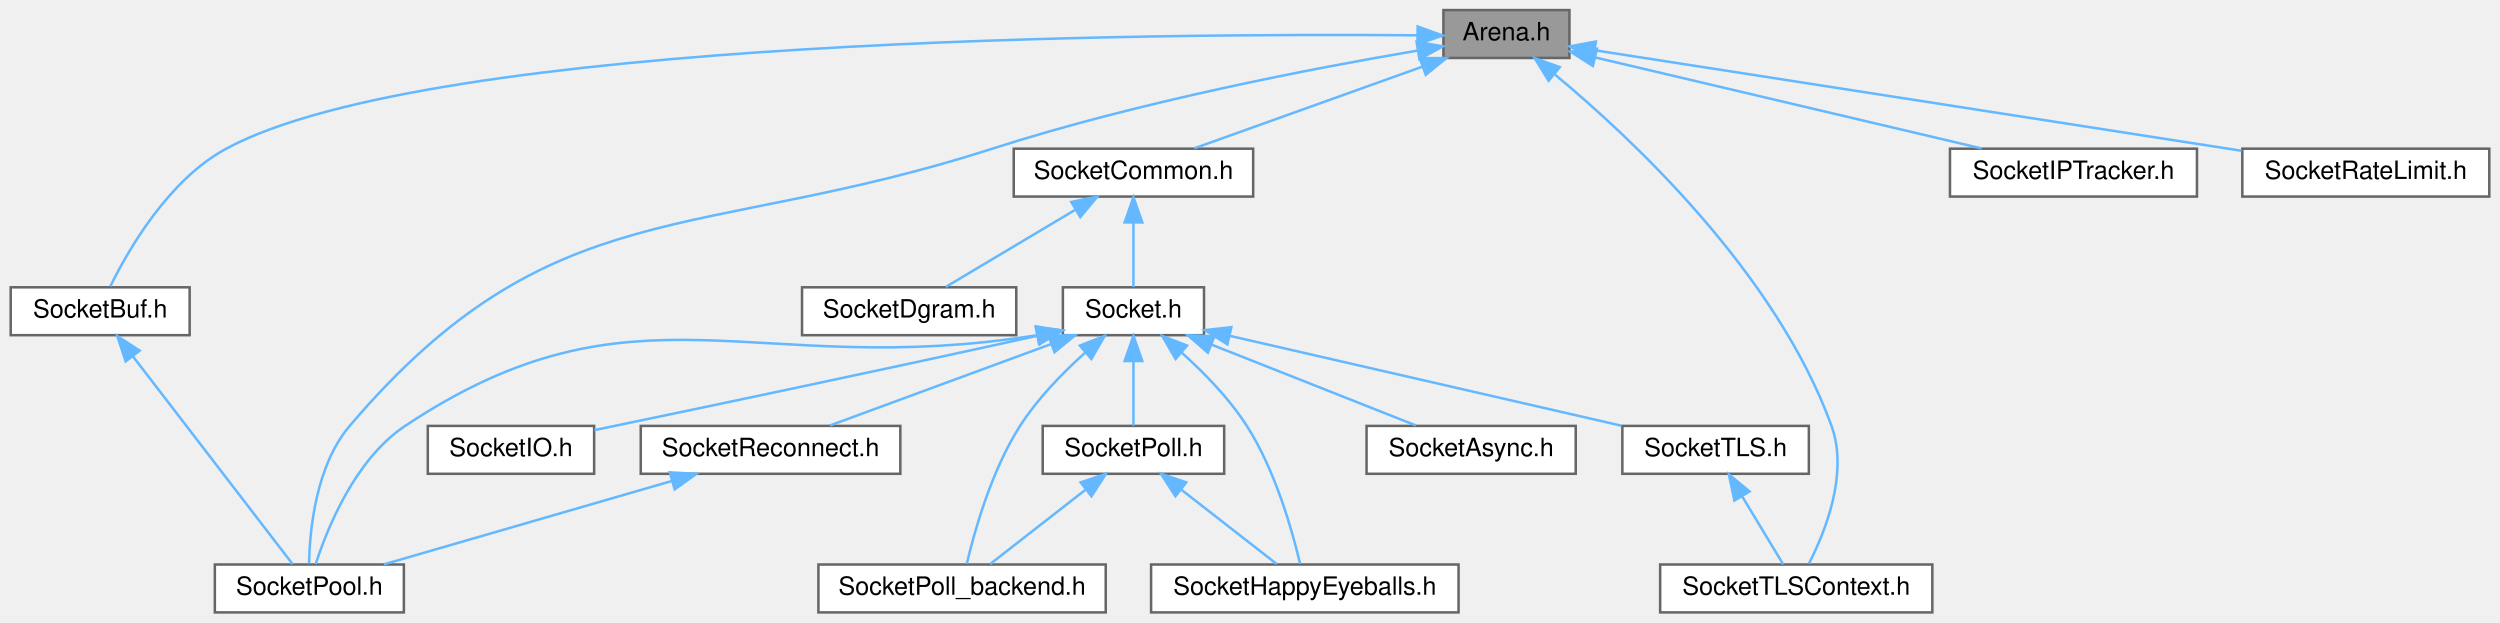
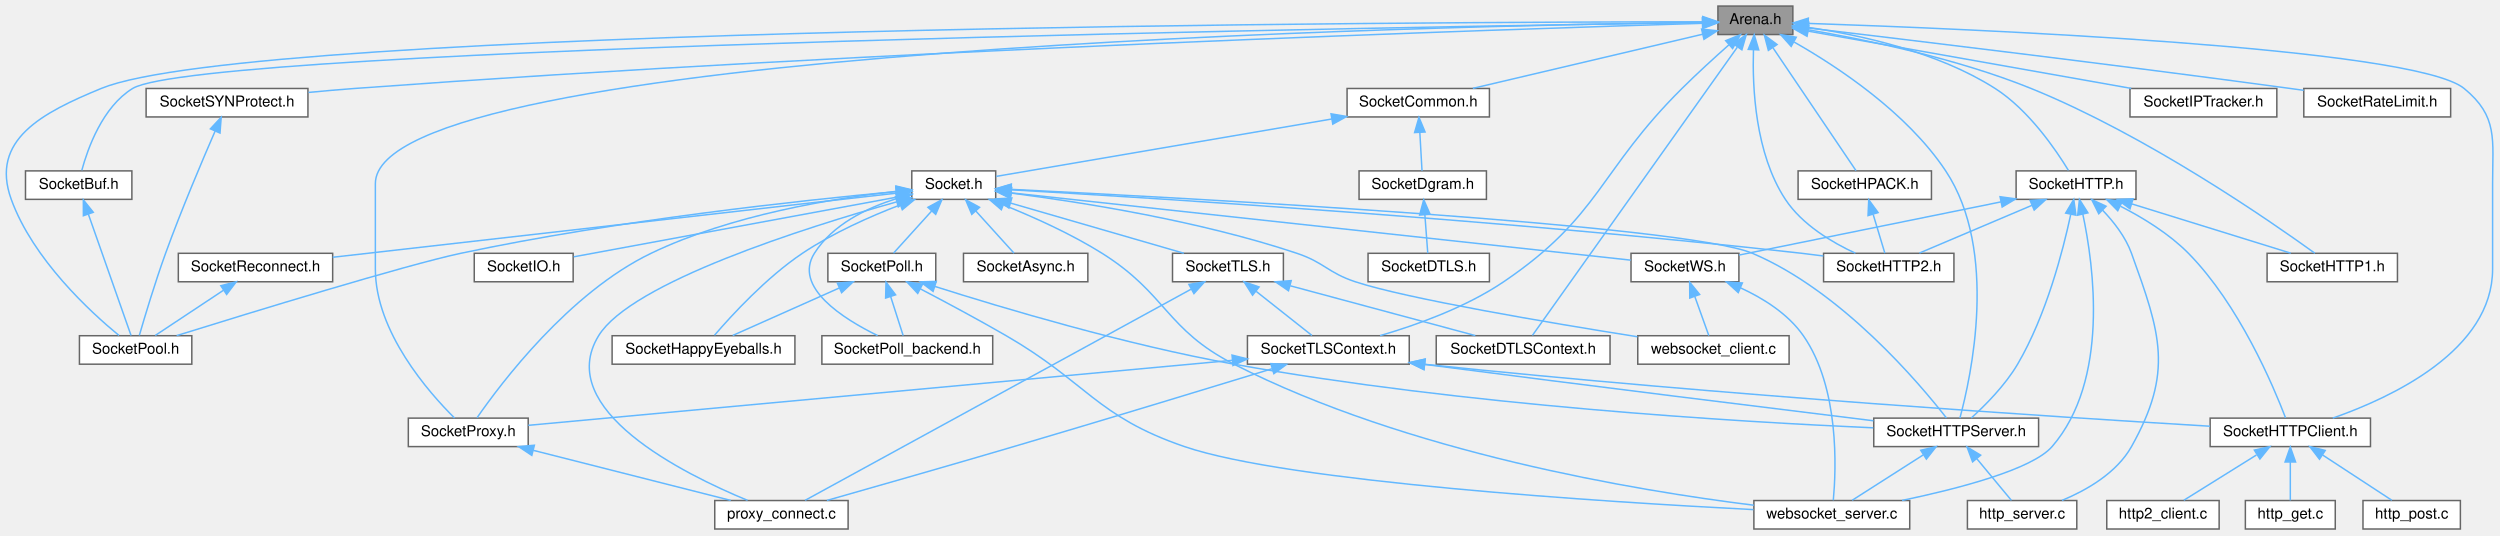
- <svg xmlns="http://www.w3.org/2000/svg" xmlns:xlink="http://www.w3.org/1999/xlink" width="992pt" height="247pt" viewBox="0.00 0.00 991.50 247.00">
-   <g id="graph0" class="graph" transform="scale(1 1) rotate(0) translate(4 243)">
+ <svg xmlns="http://www.w3.org/2000/svg" xmlns:xlink="http://www.w3.org/1999/xlink" width="1668pt" height="357pt" viewBox="0.00 0.00 1668.45 357.00">
+   <g id="graph0" class="graph" transform="scale(1 1) rotate(0) translate(4 353)">
    <g id="Node000001" class="node">
      <g id="a_Node000001">
        <a xlink:title=" ">
-           <polygon fill="#999999" stroke="#666666" points="618.5,-239 568.5,-239 568.5,-220 618.5,-220 618.5,-239" />
-           <text text-anchor="middle" x="593.5" y="-227" font-family="Helvetica,sans-Serif" font-size="10.00">Arena.h</text>
+           <polygon fill="#999999" stroke="#666666" points="1192.51,-349 1142.51,-349 1142.51,-330 1192.51,-330 1192.51,-349" />
+           <text text-anchor="middle" x="1167.51" y="-337" font-family="Helvetica,sans-Serif" font-size="10.00">Arena.h</text>
        </a>
      </g>
    </g>
    <g id="Node000002" class="node">
      <g id="a_Node000002">
        <a xlink:href="SocketBuf_8h.html" target="_top" xlink:title=" ">
-           <polygon fill="white" stroke="#666666" points="71,-129 0,-129 0,-110 71,-110 71,-129" />
-           <text text-anchor="middle" x="35.5" y="-117" font-family="Helvetica,sans-Serif" font-size="10.00">SocketBuf.h</text>
+           <polygon fill="white" stroke="#666666" points="84.01,-239 13.01,-239 13.01,-220 84.01,-220 84.01,-239" />
+           <text text-anchor="middle" x="48.51" y="-227" font-family="Helvetica,sans-Serif" font-size="10.00">SocketBuf.h</text>
        </a>
      </g>
    </g>
    <g id="edge1_Node000001_Node000002" class="edge">
      <g id="a_edge1_Node000001_Node000002">
        <a xlink:title=" ">
-           <path fill="none" stroke="#63b8ff" d="M558.2,-228.99C456.91,-229.83 167.3,-228.22 85.5,-184 62.54,-171.59 46.55,-143.69 39.52,-129.36" />
-           <polygon fill="#63b8ff" stroke="#63b8ff" points="558.27,-232.49 568.23,-228.89 558.2,-225.49 558.27,-232.49" />
+           <path fill="none" stroke="#63b8ff" d="M1132.44,-338.01C951.51,-335.38 130.23,-321.91 84.51,-294 64.39,-281.72 54.5,-253.76 50.6,-239.39" />
+           <polygon fill="#63b8ff" stroke="#63b8ff" points="1132.43,-341.51 1142.48,-338.16 1132.53,-334.51 1132.43,-341.51" />
        </a>
      </g>
    </g>
    <g id="Node000003" class="node">
      <g id="a_Node000003">
        <a xlink:href="SocketPool_8h.html" target="_top" xlink:title=" ">
-           <polygon fill="white" stroke="#666666" points="156,-19 81,-19 81,0 156,0 156,-19" />
-           <text text-anchor="middle" x="118.5" y="-7" font-family="Helvetica,sans-Serif" font-size="10.00">SocketPool.h</text>
-         </a>
-       </g>
-     </g>
-     <g id="edge19_Node000001_Node000003" class="edge">
-       <g id="a_edge19_Node000001_Node000003">
-         <a xlink:title=" ">
-           <path fill="none" stroke="#63b8ff" d="M558.22,-222.93C517.12,-215.96 447.44,-202.62 389.5,-184 271.99,-146.23 214.5,-167.99 134.5,-74 121.09,-58.24 118.66,-32.8 118.38,-19.4" />
-           <polygon fill="#63b8ff" stroke="#63b8ff" points="557.84,-226.42 568.28,-224.61 558.99,-219.51 557.84,-226.42" />
+           <polygon fill="white" stroke="#666666" points="124.01,-129 49.01,-129 49.01,-110 124.01,-110 124.01,-129" />
+           <text text-anchor="middle" x="86.51" y="-117" font-family="Helvetica,sans-Serif" font-size="10.00">SocketPool.h</text>
+         </a>
+       </g>
+     </g>
+     <g id="edge58_Node000001_Node000003" class="edge">
+       <g id="a_edge58_Node000001_Node000003">
+         <a xlink:title=" ">
+           <path fill="none" stroke="#63b8ff" d="M1132.35,-338.51C955.12,-338.39 164.2,-335.52 63.51,-294 24.36,-277.86 -10.92,-259.81 3.51,-220 17.99,-180.03 56.33,-144.84 75.4,-129.16" />
+           <polygon fill="#63b8ff" stroke="#63b8ff" points="1132.43,-342.01 1142.43,-338.52 1132.43,-335.01 1132.43,-342.01" />
        </a>
      </g>
    </g>
    <g id="Node000004" class="node">
      <g id="a_Node000004">
        <a xlink:href="SocketCommon_8h.html" target="_top" xlink:title=" ">
-           <polygon fill="white" stroke="#666666" points="493,-184 398,-184 398,-165 493,-165 493,-184" />
-           <text text-anchor="middle" x="445.5" y="-172" font-family="Helvetica,sans-Serif" font-size="10.00">SocketCommon.h</text>
+           <polygon fill="white" stroke="#666666" points="990.01,-294 895.01,-294 895.01,-275 990.01,-275 990.01,-294" />
+           <text text-anchor="middle" x="942.51" y="-282" font-family="Helvetica,sans-Serif" font-size="10.00">SocketCommon.h</text>
        </a>
      </g>
    </g>
    <g id="edge3_Node000001_Node000004" class="edge">
      <g id="a_edge3_Node000001_Node000004">
        <a xlink:title=" ">
-           <path fill="none" stroke="#63b8ff" d="M560.13,-216.55C532.65,-206.71 494.33,-192.98 469.71,-184.17" />
-           <polygon fill="#63b8ff" stroke="#63b8ff" points="559.13,-219.91 569.72,-219.98 561.49,-213.32 559.13,-219.91" />
-         </a>
-       </g>
-     </g>
-     <g id="Node000013" class="node">
-       <g id="a_Node000013">
-         <a xlink:href="SocketTLSContext_8h.html" target="_top" xlink:title=" ">
-           <polygon fill="white" stroke="#666666" points="762.5,-19 654.5,-19 654.5,0 762.5,0 762.5,-19" />
-           <text text-anchor="middle" x="708.5" y="-7" font-family="Helvetica,sans-Serif" font-size="10.00">SocketTLSContext.h</text>
-         </a>
-       </g>
-     </g>
-     <g id="edge21_Node000001_Node000013" class="edge">
-       <g id="a_edge21_Node000001_Node000013">
-         <a xlink:title=" ">
-           <path fill="none" stroke="#63b8ff" d="M612.8,-213.37C643.06,-188.26 700.49,-134.7 722.5,-74 729.35,-55.11 719.91,-31.79 713.51,-19.33" />
-           <polygon fill="#63b8ff" stroke="#63b8ff" points="610.25,-210.93 604.69,-219.95 614.66,-216.36 610.25,-210.93" />
+           <path fill="none" stroke="#63b8ff" d="M1132.4,-330.23C1090.63,-320.39 1021.25,-304.05 978.92,-294.08" />
+           <polygon fill="#63b8ff" stroke="#63b8ff" points="1131.6,-333.64 1142.13,-332.52 1133.2,-326.82 1131.6,-333.64" />
+         </a>
+       </g>
+     </g>
+     <g id="Node000007" class="node">
+       <g id="a_Node000007">
+         <a xlink:href="SocketHTTP2_8h.html" target="_top" xlink:title=" ">
+           <polygon fill="white" stroke="#666666" points="1300.01,-184 1213.01,-184 1213.01,-165 1300.01,-165 1300.01,-184" />
+           <text text-anchor="middle" x="1256.51" y="-172" font-family="Helvetica,sans-Serif" font-size="10.00">SocketHTTP2.h</text>
+         </a>
+       </g>
+     </g>
+     <g id="edge54_Node000001_Node000007" class="edge">
+       <g id="a_edge54_Node000001_Node000007">
+         <a xlink:title=" ">
+           <path fill="none" stroke="#63b8ff" d="M1166.22,-319.68C1165.44,-294.79 1167.39,-250.53 1187.51,-220 1198.64,-203.1 1218.66,-191.25 1234.27,-184.06" />
+           <polygon fill="#63b8ff" stroke="#63b8ff" points="1162.73,-320.1 1166.73,-329.91 1169.73,-319.75 1162.73,-320.1" />
+         </a>
+       </g>
+     </g>
+     <g id="Node000008" class="node">
+       <g id="a_Node000008">
+         <a xlink:href="SocketHTTPServer_8h.html" target="_top" xlink:title=" ">
+           <polygon fill="white" stroke="#666666" points="1356.51,-74 1246.51,-74 1246.51,-55 1356.51,-55 1356.51,-74" />
+           <text text-anchor="middle" x="1301.51" y="-62" font-family="Helvetica,sans-Serif" font-size="10.00">SocketHTTPServer.h</text>
+         </a>
+       </g>
+     </g>
+     <g id="edge56_Node000001_Node000008" class="edge">
+       <g id="a_edge56_Node000001_Node000008">
+         <a xlink:title=" ">
+           <path fill="none" stroke="#63b8ff" d="M1193.44,-324.94C1222.41,-308.48 1268.61,-277.99 1294.51,-239 1330.03,-185.51 1311.29,-100.92 1303.99,-74.01" />
+           <polygon fill="#63b8ff" stroke="#63b8ff" points="1191.39,-322.08 1184.34,-329.98 1194.78,-328.21 1191.39,-322.08" />
        </a>
      </g>
    </g>
    <g id="Node000015" class="node">
      <g id="a_Node000015">
+         <a xlink:href="SocketProxy_8h.html" target="_top" xlink:title=" ">
+           <polygon fill="white" stroke="#666666" points="348.51,-74 268.51,-74 268.51,-55 348.51,-55 348.51,-74" />
+           <text text-anchor="middle" x="308.51" y="-62" font-family="Helvetica,sans-Serif" font-size="10.00">SocketProxy.h</text>
+         </a>
+       </g>
+     </g>
+     <g id="edge59_Node000001_Node000015" class="edge">
+       <g id="a_edge59_Node000001_Node000015">
+         <a xlink:title=" ">
+           <path fill="none" stroke="#63b8ff" d="M1132.32,-338.14C963.69,-335.98 246.51,-321.42 246.51,-230.5 246.51,-230.5 246.51,-230.5 246.51,-173.5 246.51,-131.56 282.11,-91.16 299.36,-74.06" />
+           <polygon fill="#63b8ff" stroke="#63b8ff" points="1132.35,-341.64 1142.4,-338.27 1132.44,-334.64 1132.35,-341.64" />
+         </a>
+       </g>
+     </g>
+     <g id="Node000019" class="node">
+       <g id="a_Node000019">
+         <a xlink:href="SocketDTLSContext_8h.html" target="_top" xlink:title=" ">
+           <polygon fill="white" stroke="#666666" points="1070.51,-129 954.51,-129 954.51,-110 1070.51,-110 1070.51,-129" />
+           <text text-anchor="middle" x="1012.51" y="-117" font-family="Helvetica,sans-Serif" font-size="10.00">SocketDTLSContext.h</text>
+         </a>
+       </g>
+     </g>
+     <g id="edge42_Node000001_Node000019" class="edge">
+       <g id="a_edge42_Node000001_Node000019">
+         <a xlink:title=" ">
+           <path fill="none" stroke="#63b8ff" d="M1155.44,-321.53C1124.29,-277.72 1041.97,-161.94 1018.71,-129.22" />
+           <polygon fill="#63b8ff" stroke="#63b8ff" points="1152.78,-323.83 1161.43,-329.95 1158.49,-319.78 1152.78,-323.83" />
+         </a>
+       </g>
+     </g>
+     <g id="Node000020" class="node">
+       <g id="a_Node000020">
+         <a xlink:href="SocketTLSContext_8h.html" target="_top" xlink:title=" ">
+           <polygon fill="white" stroke="#666666" points="936.51,-129 828.51,-129 828.51,-110 936.51,-110 936.51,-129" />
+           <text text-anchor="middle" x="882.51" y="-117" font-family="Helvetica,sans-Serif" font-size="10.00">SocketTLSContext.h</text>
+         </a>
+       </g>
+     </g>
+     <g id="edge63_Node000001_Node000020" class="edge">
+       <g id="a_edge63_Node000001_Node000020">
+         <a xlink:title=" ">
+           <path fill="none" stroke="#63b8ff" d="M1149.87,-323.16C1140.39,-314.75 1128.6,-304.02 1118.51,-294 1063.14,-239.06 1064.12,-208.69 999.51,-165 974.21,-147.9 941.44,-136.16 917.02,-129.06" />
+           <polygon fill="#63b8ff" stroke="#63b8ff" points="1147.69,-325.91 1157.51,-329.88 1152.31,-320.65 1147.69,-325.91" />
+         </a>
+       </g>
+     </g>
+     <g id="Node000021" class="node">
+       <g id="a_Node000021">
+         <a xlink:href="SocketHTTPClient_8h.html" target="_top" xlink:title=" ">
+           <polygon fill="white" stroke="#666666" points="1578.01,-74 1471.01,-74 1471.01,-55 1578.01,-55 1578.01,-74" />
+           <text text-anchor="middle" x="1524.51" y="-62" font-family="Helvetica,sans-Serif" font-size="10.00">SocketHTTPClient.h</text>
+         </a>
+       </g>
+     </g>
+     <g id="edge55_Node000001_Node000021" class="edge">
+       <g id="a_edge55_Node000001_Node000021">
+         <a xlink:title=" ">
+           <path fill="none" stroke="#63b8ff" d="M1203.05,-337.42C1307.26,-333.93 1606.86,-321.6 1640.51,-294 1663.29,-275.32 1659.51,-259.96 1659.51,-230.5 1659.51,-230.5 1659.51,-230.5 1659.51,-173.5 1659.51,-119.32 1592.39,-87.85 1552.81,-74" />
+           <polygon fill="#63b8ff" stroke="#63b8ff" points="1202.62,-333.93 1192.74,-337.75 1202.85,-340.93 1202.62,-333.93" />
+         </a>
+       </g>
+     </g>
+     <g id="Node000029" class="node">
+       <g id="a_Node000029">
+         <a xlink:href="SocketHPACK_8h.html" target="_top" xlink:title=" ">
+           <polygon fill="white" stroke="#666666" points="1285.01,-239 1196.01,-239 1196.01,-220 1285.01,-220 1285.01,-239" />
+           <text text-anchor="middle" x="1240.51" y="-227" font-family="Helvetica,sans-Serif" font-size="10.00">SocketHPACK.h</text>
+         </a>
+       </g>
+     </g>
+     <g id="edge43_Node000001_Node000029" class="edge">
+       <g id="a_edge43_Node000001_Node000029">
+         <a xlink:title=" ">
+           <path fill="none" stroke="#63b8ff" d="M1179.29,-321.07C1195.12,-297.64 1222.67,-256.89 1234.66,-239.16" />
+           <polygon fill="#63b8ff" stroke="#63b8ff" points="1176.18,-319.42 1173.48,-329.66 1181.98,-323.34 1176.18,-319.42" />
+         </a>
+       </g>
+     </g>
+     <g id="Node000030" class="node">
+       <g id="a_Node000030">
+         <a xlink:href="SocketHTTP_8h.html" target="_top" xlink:title=" ">
+           <polygon fill="white" stroke="#666666" points="1421.51,-239 1341.51,-239 1341.51,-220 1421.51,-220 1421.51,-239" />
+           <text text-anchor="middle" x="1381.51" y="-227" font-family="Helvetica,sans-Serif" font-size="10.00">SocketHTTP.h</text>
+         </a>
+       </g>
+     </g>
+     <g id="edge45_Node000001_Node000030" class="edge">
+       <g id="a_edge45_Node000001_Node000030">
+         <a xlink:title=" ">
+           <path fill="none" stroke="#63b8ff" d="M1202.64,-334.77C1236.78,-329.82 1288.98,-318.62 1327.51,-294 1349.94,-279.66 1368.03,-253.13 1376.42,-239.34" />
+           <polygon fill="#63b8ff" stroke="#63b8ff" points="1202.1,-331.31 1192.66,-336.11 1203.03,-338.25 1202.1,-331.31" />
+         </a>
+       </g>
+     </g>
+     <g id="Node000031" class="node">
+       <g id="a_Node000031">
+         <a xlink:href="SocketHTTP1_8h.html" target="_top" xlink:title=" ">
+           <polygon fill="white" stroke="#666666" points="1596.01,-184 1509.01,-184 1509.01,-165 1596.01,-165 1596.01,-184" />
+           <text text-anchor="middle" x="1552.51" y="-172" font-family="Helvetica,sans-Serif" font-size="10.00">SocketHTTP1.h</text>
+         </a>
+       </g>
+     </g>
+     <g id="edge53_Node000001_Node000031" class="edge">
+       <g id="a_edge53_Node000001_Node000031">
+         <a xlink:title=" ">
+           <path fill="none" stroke="#63b8ff" d="M1202.63,-333.19C1240.38,-326.75 1301.67,-314.19 1351.51,-294 1428.47,-262.81 1511.06,-205.59 1540.92,-184.02" />
+           <polygon fill="#63b8ff" stroke="#63b8ff" points="1201.93,-329.75 1192.64,-334.84 1203.07,-336.66 1201.93,-329.75" />
+         </a>
+       </g>
+     </g>
+     <g id="Node000032" class="node">
+       <g id="a_Node000032">
        <a xlink:href="SocketIPTracker_8h.html" target="_top" xlink:title=" ">
-           <polygon fill="white" stroke="#666666" points="867.5,-184 769.5,-184 769.5,-165 867.5,-165 867.5,-184" />
-           <text text-anchor="middle" x="818.5" y="-172" font-family="Helvetica,sans-Serif" font-size="10.00">SocketIPTracker.h</text>
-         </a>
-       </g>
-     </g>
-     <g id="edge18_Node000001_Node000015" class="edge">
-       <g id="a_edge18_Node000001_Node000015">
-         <a xlink:title=" ">
-           <path fill="none" stroke="#63b8ff" d="M628.61,-220.23C670.38,-210.39 739.76,-194.05 782.09,-184.08" />
-           <polygon fill="#63b8ff" stroke="#63b8ff" points="627.8,-216.82 618.87,-222.52 629.41,-223.64 627.8,-216.82" />
-         </a>
-       </g>
-     </g>
-     <g id="Node000016" class="node">
-       <g id="a_Node000016">
+           <polygon fill="white" stroke="#666666" points="1515.51,-294 1417.51,-294 1417.51,-275 1515.51,-275 1515.51,-294" />
+           <text text-anchor="middle" x="1466.51" y="-282" font-family="Helvetica,sans-Serif" font-size="10.00">SocketIPTracker.h</text>
+         </a>
+       </g>
+     </g>
+     <g id="edge57_Node000001_Node000032" class="edge">
+       <g id="a_edge57_Node000001_Node000032">
+         <a xlink:title=" ">
+           <path fill="none" stroke="#63b8ff" d="M1202.77,-332.25C1256.27,-322.77 1358.08,-304.72 1418.35,-294.04" />
+           <polygon fill="#63b8ff" stroke="#63b8ff" points="1201.98,-328.84 1192.74,-334.03 1203.2,-335.73 1201.98,-328.84" />
+         </a>
+       </g>
+     </g>
+     <g id="Node000033" class="node">
+       <g id="a_Node000033">
        <a xlink:href="SocketRateLimit_8h.html" target="_top" xlink:title=" ">
-           <polygon fill="white" stroke="#666666" points="983.5,-184 885.5,-184 885.5,-165 983.5,-165 983.5,-184" />
-           <text text-anchor="middle" x="934.5" y="-172" font-family="Helvetica,sans-Serif" font-size="10.00">SocketRateLimit.h</text>
-         </a>
-       </g>
-     </g>
-     <g id="edge20_Node000001_Node000016" class="edge">
-       <g id="a_edge20_Node000001_Node000016">
-         <a xlink:title=" ">
-           <path fill="none" stroke="#63b8ff" d="M628.48,-223.06C689.47,-213.58 815.41,-194.01 885.21,-183.16" />
-           <polygon fill="#63b8ff" stroke="#63b8ff" points="627.92,-219.61 618.57,-224.6 628.99,-226.53 627.92,-219.61" />
+           <polygon fill="white" stroke="#666666" points="1631.51,-294 1533.51,-294 1533.51,-275 1631.51,-275 1631.51,-294" />
+           <text text-anchor="middle" x="1582.51" y="-282" font-family="Helvetica,sans-Serif" font-size="10.00">SocketRateLimit.h</text>
+         </a>
+       </g>
+     </g>
+     <g id="edge60_Node000001_Node000033" class="edge">
+       <g id="a_edge60_Node000001_Node000033">
+         <a xlink:title=" ">
+           <path fill="none" stroke="#63b8ff" d="M1202.61,-334.38C1266.63,-326.8 1406.66,-309.98 1524.51,-294 1527.43,-293.6 1530.44,-293.19 1533.47,-292.76" />
+           <polygon fill="#63b8ff" stroke="#63b8ff" points="1202.16,-330.91 1192.64,-335.56 1202.98,-337.86 1202.16,-330.91" />
+         </a>
+       </g>
+     </g>
+     <g id="Node000034" class="node">
+       <g id="a_Node000034">
+         <a xlink:href="SocketSYNProtect_8h.html" target="_top" xlink:title=" ">
+           <polygon fill="white" stroke="#666666" points="201.51,-294 93.51,-294 93.51,-275 201.51,-275 201.51,-294" />
+           <text text-anchor="middle" x="147.51" y="-282" font-family="Helvetica,sans-Serif" font-size="10.00">SocketSYNProtect.h</text>
+         </a>
+       </g>
+     </g>
+     <g id="edge61_Node000001_Node000034" class="edge">
+       <g id="a_edge61_Node000001_Node000034">
+         <a xlink:title=" ">
+           <path fill="none" stroke="#63b8ff" d="M1132.14,-337.48C1008.33,-333.77 582.9,-319.84 232.51,-294 222.6,-293.27 212.05,-292.34 201.88,-291.36" />
+           <polygon fill="#63b8ff" stroke="#63b8ff" points="1132.09,-340.98 1142.19,-337.78 1132.3,-333.98 1132.09,-340.98" />
        </a>
      </g>
    </g>
    <g id="edge2_Node000002_Node000003" class="edge">
      <g id="a_edge2_Node000002_Node000003">
        <a xlink:title=" ">
-           <path fill="none" stroke="#63b8ff" d="M48.42,-101.69C66.34,-78.37 98.1,-37.05 111.85,-19.16" />
-           <polygon fill="#63b8ff" stroke="#63b8ff" points="45.61,-99.6 42.29,-109.66 51.16,-103.87 45.61,-99.6" />
+           <path fill="none" stroke="#63b8ff" d="M54.97,-210.12C63.26,-186.56 77.3,-146.66 83.46,-129.16" />
+           <polygon fill="#63b8ff" stroke="#63b8ff" points="51.64,-209.07 51.62,-219.66 58.24,-211.39 51.64,-209.07" />
        </a>
      </g>
    </g>
    <g id="Node000005" class="node">
      <g id="a_Node000005">
        <a xlink:href="Socket_8h.html" target="_top" xlink:title=" ">
-           <polygon fill="white" stroke="#666666" points="473.5,-129 417.5,-129 417.5,-110 473.5,-110 473.5,-129" />
-           <text text-anchor="middle" x="445.5" y="-117" font-family="Helvetica,sans-Serif" font-size="10.00">Socket.h</text>
+           <polygon fill="white" stroke="#666666" points="660.51,-239 604.51,-239 604.51,-220 660.51,-220 660.51,-239" />
+           <text text-anchor="middle" x="632.51" y="-227" font-family="Helvetica,sans-Serif" font-size="10.00">Socket.h</text>
        </a>
      </g>
    </g>
    <g id="edge4_Node000004_Node000005" class="edge">
      <g id="a_edge4_Node000004_Node000005">
        <a xlink:title=" ">
-           <path fill="none" stroke="#63b8ff" d="M445.5,-154.66C445.5,-145.93 445.5,-135.99 445.5,-129.09" />
-           <polygon fill="#63b8ff" stroke="#63b8ff" points="442,-154.75 445.5,-164.75 449,-154.75 442,-154.75" />
-         </a>
-       </g>
-     </g>
-     <g id="Node000014" class="node">
-       <g id="a_Node000014">
+           <path fill="none" stroke="#63b8ff" d="M884.83,-273.64C818.25,-262.26 711.43,-243.99 660.84,-235.34" />
+           <polygon fill="#63b8ff" stroke="#63b8ff" points="884.3,-277.1 894.75,-275.33 885.48,-270.2 884.3,-277.1" />
+         </a>
+       </g>
+     </g>
+     <g id="Node000027" class="node">
+       <g id="a_Node000027">
        <a xlink:href="SocketDgram_8h.html" target="_top" xlink:title=" ">
-           <polygon fill="white" stroke="#666666" points="399,-129 314,-129 314,-110 399,-110 399,-129" />
-           <text text-anchor="middle" x="356.5" y="-117" font-family="Helvetica,sans-Serif" font-size="10.00">SocketDgram.h</text>
-         </a>
-       </g>
-     </g>
-     <g id="edge17_Node000004_Node000014" class="edge">
-       <g id="a_edge17_Node000004_Node000014">
-         <a xlink:title=" ">
-           <path fill="none" stroke="#63b8ff" d="M422.32,-159.7C406.11,-150.04 384.95,-137.44 371.06,-129.17" />
-           <polygon fill="#63b8ff" stroke="#63b8ff" points="420.82,-162.88 431.2,-164.98 424.4,-156.86 420.82,-162.88" />
-         </a>
-       </g>
-     </g>
-     <g id="edge12_Node000005_Node000003" class="edge">
-       <g id="a_edge12_Node000005_Node000003">
-         <a xlink:title=" ">
-           <path fill="none" stroke="#63b8ff" d="M407.25,-110.01C294.59,-91.91 248.05,-134.86 156.5,-74 136.6,-60.77 125.56,-33.24 121.01,-19.18" />
-           <polygon fill="#63b8ff" stroke="#63b8ff" points="406.82,-113.49 417.27,-111.76 408.02,-106.6 406.82,-113.49" />
+           <polygon fill="white" stroke="#666666" points="988.01,-239 903.01,-239 903.01,-220 988.01,-220 988.01,-239" />
+           <text text-anchor="middle" x="945.51" y="-227" font-family="Helvetica,sans-Serif" font-size="10.00">SocketDgram.h</text>
+         </a>
+       </g>
+     </g>
+     <g id="edge40_Node000004_Node000027" class="edge">
+       <g id="a_edge40_Node000004_Node000027">
+         <a xlink:title=" ">
+           <path fill="none" stroke="#63b8ff" d="M943.57,-264.66C944.07,-255.93 944.63,-245.99 945.02,-239.09" />
+           <polygon fill="#63b8ff" stroke="#63b8ff" points="940.07,-264.57 943,-274.75 947.06,-264.96 940.07,-264.57" />
+         </a>
+       </g>
+     </g>
+     <g id="edge18_Node000005_Node000003" class="edge">
+       <g id="a_edge18_Node000005_Node000003">
+         <a xlink:title=" ">
+           <path fill="none" stroke="#63b8ff" d="M594.03,-225.19C532.28,-219.45 407.43,-206.1 303.51,-184 266.74,-176.18 163.56,-144.53 113.89,-129.07" />
+           <polygon fill="#63b8ff" stroke="#63b8ff" points="593.82,-228.68 604.1,-226.11 594.46,-221.71 593.82,-228.68" />
        </a>
      </g>
    </g>
    <g id="Node000006" class="node">
      <g id="a_Node000006">
        <a xlink:href="SocketAsync_8h.html" target="_top" xlink:title=" ">
-           <polygon fill="white" stroke="#666666" points="621,-74 538,-74 538,-55 621,-55 621,-74" />
-           <text text-anchor="middle" x="579.5" y="-62" font-family="Helvetica,sans-Serif" font-size="10.00">SocketAsync.h</text>
+           <polygon fill="white" stroke="#666666" points="722.01,-184 639.01,-184 639.01,-165 722.01,-165 722.01,-184" />
+           <text text-anchor="middle" x="680.51" y="-172" font-family="Helvetica,sans-Serif" font-size="10.00">SocketAsync.h</text>
        </a>
      </g>
    </g>
    <g id="edge5_Node000005_Node000006" class="edge">
      <g id="a_edge5_Node000005_Node000006">
        <a xlink:title=" ">
-           <path fill="none" stroke="#63b8ff" d="M476.37,-106.29C501.2,-96.47 535.49,-82.91 557.58,-74.17" />
-           <polygon fill="#63b8ff" stroke="#63b8ff" points="475.04,-103.05 467.03,-109.98 477.62,-109.56 475.04,-103.05" />
-         </a>
-       </g>
-     </g>
-     <g id="Node000007" class="node">
-       <g id="a_Node000007">
-         <a xlink:href="SocketHappyEyeballs_8h.html" target="_top" xlink:title=" ">
-           <polygon fill="white" stroke="#666666" points="574.5,-19 452.5,-19 452.5,0 574.5,0 574.5,-19" />
-           <text text-anchor="middle" x="513.5" y="-7" font-family="Helvetica,sans-Serif" font-size="10.00">SocketHappyEyeballs.h</text>
+           <path fill="none" stroke="#63b8ff" d="M647.24,-212.24C655.65,-202.95 665.86,-191.68 672.73,-184.09" />
+           <polygon fill="#63b8ff" stroke="#63b8ff" points="644.55,-209.99 640.43,-219.75 649.74,-214.69 644.55,-209.99" />
        </a>
      </g>
    </g>
    <g id="edge6_Node000005_Node000007" class="edge">
      <g id="a_edge6_Node000005_Node000007">
        <a xlink:title=" ">
-           <path fill="none" stroke="#63b8ff" d="M464.56,-103.15C473.42,-95.21 483.52,-84.91 490.5,-74 501.88,-56.22 508.63,-32.05 511.63,-19.27" />
-           <polygon fill="#63b8ff" stroke="#63b8ff" points="462.21,-100.56 456.9,-109.72 466.76,-105.87 462.21,-100.56" />
-         </a>
-       </g>
-     </g>
-     <g id="Node000008" class="node">
-       <g id="a_Node000008">
-         <a xlink:href="SocketIO_8h.html" target="_top" xlink:title=" ">
-           <polygon fill="white" stroke="#666666" points="231.5,-74 165.5,-74 165.5,-55 231.5,-55 231.5,-74" />
-           <text text-anchor="middle" x="198.5" y="-62" font-family="Helvetica,sans-Serif" font-size="10.00">SocketIO.h</text>
+           <path fill="none" stroke="#63b8ff" d="M670.7,-226.38C762.06,-221.13 1000.41,-206.28 1198.51,-184 1203.16,-183.48 1208.01,-182.87 1212.84,-182.22" />
+           <polygon fill="#63b8ff" stroke="#63b8ff" points="670.33,-222.9 660.55,-226.96 670.73,-229.89 670.33,-222.9" />
        </a>
      </g>
    </g>
    <g id="edge7_Node000005_Node000008" class="edge">
      <g id="a_edge7_Node000005_Node000008">
        <a xlink:title=" ">
-           <path fill="none" stroke="#63b8ff" d="M407.22,-109.74C339.31,-94.8 271.11,-80.53 231.64,-72.34" />
-           <polygon fill="#63b8ff" stroke="#63b8ff" points="406.71,-113.22 417.23,-111.95 408.22,-106.38 406.71,-113.22" />
+           <path fill="none" stroke="#63b8ff" d="M670.89,-226.68C785.53,-221.05 1120.26,-203.13 1165.51,-184 1225.22,-158.75 1277.28,-96.86 1295.03,-74.09" />
+           <polygon fill="#63b8ff" stroke="#63b8ff" points="670.63,-223.19 660.82,-227.17 670.97,-230.18 670.63,-223.19" />
+         </a>
+       </g>
+     </g>
+     <g id="Node000010" class="node">
+       <g id="a_Node000010">
+         <a xlink:href="websocket__server_8c.html" target="_top" xlink:title=" ">
+           <polygon fill="white" stroke="#666666" points="1270.51,-19 1166.51,-19 1166.51,0 1270.51,0 1270.51,-19" />
+           <text text-anchor="middle" x="1218.51" y="-7" font-family="Helvetica,sans-Serif" font-size="10.00">websocket_server.c</text>
+         </a>
+       </g>
+     </g>
+     <g id="edge39_Node000005_Node000010" class="edge">
+       <g id="a_edge39_Node000005_Node000010">
+         <a xlink:title=" ">
+           <path fill="none" stroke="#63b8ff" d="M665.76,-216.25C685.55,-208.31 710.76,-197.03 731.51,-184 774.78,-156.82 773.99,-133.22 819.51,-110 935.09,-51.03 1087.67,-25.64 1166.45,-15.87" />
+           <polygon fill="#63b8ff" stroke="#63b8ff" points="664.27,-213.07 656.24,-219.98 666.83,-219.59 664.27,-213.07" />
+         </a>
+       </g>
+     </g>
+     <g id="Node000011" class="node">
+       <g id="a_Node000011">
+         <a xlink:href="SocketHappyEyeballs_8h.html" target="_top" xlink:title=" ">
+           <polygon fill="white" stroke="#666666" points="526.51,-129 404.51,-129 404.51,-110 526.51,-110 526.51,-129" />
+           <text text-anchor="middle" x="465.51" y="-117" font-family="Helvetica,sans-Serif" font-size="10.00">SocketHappyEyeballs.h</text>
+         </a>
+       </g>
+     </g>
+     <g id="edge10_Node000005_Node000011" class="edge">
+       <g id="a_edge10_Node000005_Node000011">
+         <a xlink:title=" ">
+           <path fill="none" stroke="#63b8ff" d="M596.9,-216.35C576.81,-208.64 551.75,-197.57 531.51,-184 507.47,-167.89 484.25,-142.59 472.84,-129.31" />
+           <polygon fill="#63b8ff" stroke="#63b8ff" points="595.73,-219.64 606.32,-219.85 598.17,-213.08 595.73,-219.64" />
+         </a>
+       </g>
+     </g>
+     <g id="Node000012" class="node">
+       <g id="a_Node000012">
+         <a xlink:href="SocketIO_8h.html" target="_top" xlink:title=" ">
+           <polygon fill="white" stroke="#666666" points="378.51,-184 312.51,-184 312.51,-165 378.51,-165 378.51,-184" />
+           <text text-anchor="middle" x="345.51" y="-172" font-family="Helvetica,sans-Serif" font-size="10.00">SocketIO.h</text>
+         </a>
+       </g>
+     </g>
+     <g id="edge11_Node000005_Node000012" class="edge">
+       <g id="a_edge11_Node000005_Node000012">
+         <a xlink:title=" ">
+           <path fill="none" stroke="#63b8ff" d="M594.5,-221.48C537.98,-211.04 432.68,-191.6 378.93,-181.67" />
+           <polygon fill="#63b8ff" stroke="#63b8ff" points="594,-224.95 604.47,-223.32 595.27,-218.06 594,-224.95" />
+         </a>
+       </g>
+     </g>
+     <g id="Node000013" class="node">
+       <g id="a_Node000013">
+         <a xlink:href="SocketPoll_8h.html" target="_top" xlink:title=" ">
+           <polygon fill="white" stroke="#666666" points="620.51,-184 548.51,-184 548.51,-165 620.51,-165 620.51,-184" />
+           <text text-anchor="middle" x="584.51" y="-172" font-family="Helvetica,sans-Serif" font-size="10.00">SocketPoll.h</text>
+         </a>
+       </g>
+     </g>
+     <g id="edge12_Node000005_Node000013" class="edge">
+       <g id="a_edge12_Node000005_Node000013">
+         <a xlink:title=" ">
+           <path fill="none" stroke="#63b8ff" d="M617.78,-212.24C609.37,-202.95 599.16,-191.68 592.29,-184.09" />
+           <polygon fill="#63b8ff" stroke="#63b8ff" points="615.27,-214.69 624.58,-219.75 620.46,-209.99 615.27,-214.69" />
+         </a>
+       </g>
+     </g>
+     <g id="Node000014" class="node">
+       <g id="a_Node000014">
+         <a xlink:href="SocketPoll__backend_8h.html" target="_top" xlink:title=" ">
+           <polygon fill="white" stroke="#666666" points="658.51,-129 544.51,-129 544.51,-110 658.51,-110 658.51,-129" />
+           <text text-anchor="middle" x="601.51" y="-117" font-family="Helvetica,sans-Serif" font-size="10.00">SocketPoll_backend.h</text>
+         </a>
+       </g>
+     </g>
+     <g id="edge17_Node000005_Node000014" class="edge">
+       <g id="a_edge17_Node000005_Node000014">
+         <a xlink:title=" ">
+           <path fill="none" stroke="#63b8ff" d="M594.51,-220.58C574.47,-214.27 551.59,-203.17 539.51,-184 525.3,-161.45 558.61,-140.38 581.7,-129.08" />
+           <polygon fill="#63b8ff" stroke="#63b8ff" points="593.78,-224.01 604.36,-223.39 595.7,-217.28 593.78,-224.01" />
+         </a>
+       </g>
+     </g>
+     <g id="edge19_Node000005_Node000015" class="edge">
+       <g id="a_edge19_Node000005_Node000015">
+         <a xlink:title=" ">
+           <path fill="none" stroke="#63b8ff" d="M594.33,-225.37C552.39,-220.75 483.91,-209.69 430.51,-184 375.7,-157.63 330.1,-96.97 314.38,-74.28" />
+           <polygon fill="#63b8ff" stroke="#63b8ff" points="594.09,-228.86 604.4,-226.41 594.81,-221.9 594.09,-228.86" />
+         </a>
+       </g>
+     </g>
+     <g id="Node000016" class="node">
+       <g id="a_Node000016">
+         <a xlink:href="proxy__connect_8c.html" target="_top" xlink:title=" ">
+           <polygon fill="white" stroke="#666666" points="562.01,-19 473.01,-19 473.01,0 562.01,0 562.01,-19" />
+           <text text-anchor="middle" x="517.51" y="-7" font-family="Helvetica,sans-Serif" font-size="10.00">proxy_connect.c</text>
+         </a>
+       </g>
+     </g>
+     <g id="edge37_Node000005_Node000016" class="edge">
+       <g id="a_edge37_Node000005_Node000016">
+         <a xlink:title=" ">
+           <path fill="none" stroke="#63b8ff" d="M594.51,-218.36C533.24,-201.12 417.27,-164.5 395.51,-129 365.42,-79.91 451.95,-36.85 494.9,-19.12" />
+           <polygon fill="#63b8ff" stroke="#63b8ff" points="593.63,-221.75 604.21,-221.05 595.51,-215 593.63,-221.75" />
+         </a>
+       </g>
+     </g>
+     <g id="Node000017" class="node">
+       <g id="a_Node000017">
+         <a xlink:href="SocketReconnect_8h.html" target="_top" xlink:title=" ">
+           <polygon fill="white" stroke="#666666" points="218.01,-184 115.01,-184 115.01,-165 218.01,-165 218.01,-184" />
+           <text text-anchor="middle" x="166.51" y="-172" font-family="Helvetica,sans-Serif" font-size="10.00">SocketReconnect.h</text>
+         </a>
+       </g>
+     </g>
+     <g id="edge21_Node000005_Node000017" class="edge">
+       <g id="a_edge21_Node000005_Node000017">
+         <a xlink:title=" ">
+           <path fill="none" stroke="#63b8ff" d="M594.36,-224.16C510.98,-214.68 312.46,-192.1 218.07,-181.36" />
+           <polygon fill="#63b8ff" stroke="#63b8ff" points="594.08,-227.65 604.41,-225.3 594.87,-220.7 594.08,-227.65" />
+         </a>
+       </g>
+     </g>
+     <g id="Node000018" class="node">
+       <g id="a_Node000018">
+         <a xlink:href="SocketTLS_8h.html" target="_top" xlink:title=" ">
+           <polygon fill="white" stroke="#666666" points="852.51,-184 778.51,-184 778.51,-165 852.51,-165 852.51,-184" />
+           <text text-anchor="middle" x="815.51" y="-172" font-family="Helvetica,sans-Serif" font-size="10.00">SocketTLS.h</text>
+         </a>
+       </g>
+     </g>
+     <g id="edge23_Node000005_Node000018" class="edge">
+       <g id="a_edge23_Node000005_Node000018">
+         <a xlink:title=" ">
+           <path fill="none" stroke="#63b8ff" d="M670.38,-217.53C704.72,-207.59 754.64,-193.13 786.07,-184.03" />
+           <polygon fill="#63b8ff" stroke="#63b8ff" points="669.33,-214.19 660.7,-220.33 671.28,-220.91 669.33,-214.19" />
+         </a>
+       </g>
+     </g>
+     <g id="Node000025" class="node">
+       <g id="a_Node000025">
+         <a xlink:href="SocketWS_8h.html" target="_top" xlink:title=" ">
+           <polygon fill="white" stroke="#666666" points="1156.51,-184 1084.51,-184 1084.51,-165 1156.51,-165 1156.51,-184" />
+           <text text-anchor="middle" x="1120.51" y="-172" font-family="Helvetica,sans-Serif" font-size="10.00">SocketWS.h</text>
+         </a>
+       </g>
+     </g>
+     <g id="edge34_Node000005_Node000025" class="edge">
+       <g id="a_edge34_Node000005_Node000025">
+         <a xlink:title=" ">
+           <path fill="none" stroke="#63b8ff" d="M670.84,-224.34C762.75,-214.35 994.68,-189.17 1084.35,-179.43" />
+           <polygon fill="#63b8ff" stroke="#63b8ff" points="670.42,-220.86 660.85,-225.42 671.17,-227.82 670.42,-220.86" />
+         </a>
+       </g>
+     </g>
+     <g id="Node000026" class="node">
+       <g id="a_Node000026">
+         <a xlink:href="websocket__client_8c.html" target="_top" xlink:title=" ">
+           <polygon fill="white" stroke="#666666" points="1190.01,-129 1089.01,-129 1089.01,-110 1190.01,-110 1190.01,-129" />
+           <text text-anchor="middle" x="1139.51" y="-117" font-family="Helvetica,sans-Serif" font-size="10.00">websocket_client.c</text>
+         </a>
+       </g>
+     </g>
+     <g id="edge38_Node000005_Node000026" class="edge">
+       <g id="a_edge38_Node000005_Node000026">
+         <a xlink:title=" ">
+           <path fill="none" stroke="#63b8ff" d="M670.75,-224.18C716.86,-218.26 796.3,-205.8 861.51,-184 879.79,-177.89 882.2,-171.04 900.51,-165 934.68,-153.73 1029.35,-137.73 1088.77,-128.3" />
+           <polygon fill="#63b8ff" stroke="#63b8ff" points="670.09,-220.73 660.6,-225.44 670.96,-227.68 670.09,-220.73" />
        </a>
      </g>
    </g>
    <g id="Node000009" class="node">
      <g id="a_Node000009">
-         <a xlink:href="SocketPoll_8h.html" target="_top" xlink:title=" ">
-           <polygon fill="white" stroke="#666666" points="481.5,-74 409.5,-74 409.5,-55 481.5,-55 481.5,-74" />
-           <text text-anchor="middle" x="445.5" y="-62" font-family="Helvetica,sans-Serif" font-size="10.00">SocketPoll.h</text>
-         </a>
-       </g>
-     </g>
-     <g id="edge8_Node000005_Node000009" class="edge">
-       <g id="a_edge8_Node000005_Node000009">
-         <a xlink:title=" ">
-           <path fill="none" stroke="#63b8ff" d="M445.5,-99.66C445.5,-90.93 445.5,-80.99 445.5,-74.09" />
-           <polygon fill="#63b8ff" stroke="#63b8ff" points="442,-99.75 445.5,-109.75 449,-99.75 442,-99.75" />
-         </a>
-       </g>
-     </g>
-     <g id="Node000010" class="node">
-       <g id="a_Node000010">
-         <a xlink:href="SocketPoll__backend_8h.html" target="_top" xlink:title=" ">
-           <polygon fill="white" stroke="#666666" points="434.5,-19 320.5,-19 320.5,0 434.5,0 434.5,-19" />
-           <text text-anchor="middle" x="377.5" y="-7" font-family="Helvetica,sans-Serif" font-size="10.00">SocketPoll_backend.h</text>
-         </a>
-       </g>
-     </g>
-     <g id="edge11_Node000005_Node000010" class="edge">
-       <g id="a_edge11_Node000005_Node000010">
-         <a xlink:title=" ">
-           <path fill="none" stroke="#63b8ff" d="M426.44,-103.15C417.58,-95.21 407.48,-84.91 400.5,-74 389.12,-56.22 382.37,-32.05 379.37,-19.27" />
-           <polygon fill="#63b8ff" stroke="#63b8ff" points="424.24,-105.87 434.1,-109.72 428.79,-100.56 424.24,-105.87" />
-         </a>
-       </g>
-     </g>
-     <g id="Node000011" class="node">
-       <g id="a_Node000011">
-         <a xlink:href="SocketReconnect_8h.html" target="_top" xlink:title=" ">
-           <polygon fill="white" stroke="#666666" points="353,-74 250,-74 250,-55 353,-55 353,-74" />
-           <text text-anchor="middle" x="301.5" y="-62" font-family="Helvetica,sans-Serif" font-size="10.00">SocketReconnect.h</text>
-         </a>
-       </g>
-     </g>
-     <g id="edge13_Node000005_Node000011" class="edge">
-       <g id="a_edge13_Node000005_Node000011">
-         <a xlink:title=" ">
-           <path fill="none" stroke="#63b8ff" d="M412.68,-106.42C385.97,-96.59 348.9,-82.95 325.06,-74.17" />
-           <polygon fill="#63b8ff" stroke="#63b8ff" points="411.77,-109.82 422.36,-109.98 414.19,-103.25 411.77,-109.82" />
-         </a>
-       </g>
-     </g>
-     <g id="Node000012" class="node">
-       <g id="a_Node000012">
-         <a xlink:href="SocketTLS_8h.html" target="_top" xlink:title=" ">
-           <polygon fill="white" stroke="#666666" points="713.5,-74 639.5,-74 639.5,-55 713.5,-55 713.5,-74" />
-           <text text-anchor="middle" x="676.5" y="-62" font-family="Helvetica,sans-Serif" font-size="10.00">SocketTLS.h</text>
-         </a>
-       </g>
-     </g>
-     <g id="edge15_Node000005_Node000012" class="edge">
-       <g id="a_edge15_Node000005_Node000012">
-         <a xlink:title=" ">
-           <path fill="none" stroke="#63b8ff" d="M483.65,-109.75C526.73,-99.86 596.39,-83.88 639.15,-74.07" />
-           <polygon fill="#63b8ff" stroke="#63b8ff" points="482.79,-106.35 473.83,-112 484.35,-113.18 482.79,-106.35" />
-         </a>
-       </g>
-     </g>
-     <g id="edge9_Node000009_Node000007" class="edge">
-       <g id="a_edge9_Node000009_Node000007">
-         <a xlink:title=" ">
-           <path fill="none" stroke="#63b8ff" d="M464.62,-48.6C476.8,-39.11 492.16,-27.13 502.38,-19.17" />
-           <polygon fill="#63b8ff" stroke="#63b8ff" points="462.16,-46.08 456.43,-54.98 466.46,-51.6 462.16,-46.08" />
-         </a>
-       </g>
-     </g>
-     <g id="edge10_Node000009_Node000010" class="edge">
-       <g id="a_edge10_Node000009_Node000010">
-         <a xlink:title=" ">
-           <path fill="none" stroke="#63b8ff" d="M426.38,-48.6C414.2,-39.11 398.84,-27.13 388.62,-19.17" />
-           <polygon fill="#63b8ff" stroke="#63b8ff" points="424.54,-51.6 434.57,-54.98 428.84,-46.08 424.54,-51.6" />
-         </a>
-       </g>
-     </g>
-     <g id="edge14_Node000011_Node000003" class="edge">
-       <g id="a_edge14_Node000011_Node000003">
-         <a xlink:title=" ">
-           <path fill="none" stroke="#63b8ff" d="M262.43,-52.18C228.2,-42.27 179.21,-28.08 148.13,-19.08" />
-           <polygon fill="#63b8ff" stroke="#63b8ff" points="261.52,-55.56 272.1,-54.98 263.47,-48.84 261.52,-55.56" />
-         </a>
-       </g>
-     </g>
-     <g id="edge16_Node000012_Node000013" class="edge">
-       <g id="a_edge16_Node000012_Node000013">
-         <a xlink:title=" ">
-           <path fill="none" stroke="#63b8ff" d="M687,-46.1C692.47,-37.04 698.92,-26.37 703.31,-19.09" />
-           <polygon fill="#63b8ff" stroke="#63b8ff" points="683.96,-44.38 681.78,-54.75 689.95,-48 683.96,-44.38" />
+         <a xlink:href="http__server_8c.html" target="_top" xlink:title=" ">
+           <polygon fill="white" stroke="#666666" points="1382.01,-19 1309.01,-19 1309.01,0 1382.01,0 1382.01,-19" />
+           <text text-anchor="middle" x="1345.51" y="-7" font-family="Helvetica,sans-Serif" font-size="10.00">http_server.c</text>
+         </a>
+       </g>
+     </g>
+     <g id="edge8_Node000008_Node000009" class="edge">
+       <g id="a_edge8_Node000008_Node000009">
+         <a xlink:title=" ">
+           <path fill="none" stroke="#63b8ff" d="M1315.24,-46.96C1322.91,-37.72 1332.14,-26.6 1338.38,-19.09" />
+           <polygon fill="#63b8ff" stroke="#63b8ff" points="1312.47,-44.82 1308.77,-54.75 1317.85,-49.29 1312.47,-44.82" />
+         </a>
+       </g>
+     </g>
+     <g id="edge9_Node000008_Node000010" class="edge">
+       <g id="a_edge9_Node000008_Node000010">
+         <a xlink:title=" ">
+           <path fill="none" stroke="#63b8ff" d="M1279.46,-49.42C1264.4,-39.81 1244.92,-27.37 1232.09,-19.17" />
+           <polygon fill="#63b8ff" stroke="#63b8ff" points="1277.86,-52.55 1288.17,-54.98 1281.63,-46.65 1277.86,-52.55" />
+         </a>
+       </g>
+     </g>
+     <g id="edge13_Node000013_Node000008" class="edge">
+       <g id="a_edge13_Node000013_Node000008">
+         <a xlink:title=" ">
+           <path fill="none" stroke="#63b8ff" d="M619.97,-161.87C665.6,-147.37 747.58,-122.94 819.51,-110 972.52,-82.47 1156.1,-71.49 1246.16,-67.52" />
+           <polygon fill="#63b8ff" stroke="#63b8ff" points="618.71,-158.59 610.26,-164.97 620.85,-165.26 618.71,-158.59" />
+         </a>
+       </g>
+     </g>
+     <g id="edge16_Node000013_Node000010" class="edge">
+       <g id="a_edge16_Node000013_Node000010">
+         <a xlink:title=" ">
+           <path fill="none" stroke="#63b8ff" d="M610.26,-160.24C626.77,-151.6 648.58,-139.95 667.51,-129 721.42,-97.83 727.58,-75.15 786.51,-55 855.53,-31.4 1067.02,-18.05 1166.18,-12.94" />
+           <polygon fill="#63b8ff" stroke="#63b8ff" points="608.47,-157.22 601.22,-164.94 611.7,-163.43 608.47,-157.22" />
+         </a>
+       </g>
+     </g>
+     <g id="edge14_Node000013_Node000011" class="edge">
+       <g id="a_edge14_Node000013_Node000011">
+         <a xlink:title=" ">
+           <path fill="none" stroke="#63b8ff" d="M556.21,-160.9C534.23,-151.11 504.33,-137.79 484.98,-129.17" />
+           <polygon fill="#63b8ff" stroke="#63b8ff" points="554.83,-164.11 565.39,-164.98 557.68,-157.72 554.83,-164.11" />
+         </a>
+       </g>
+     </g>
+     <g id="edge15_Node000013_Node000014" class="edge">
+       <g id="a_edge15_Node000013_Node000014">
+         <a xlink:title=" ">
+           <path fill="none" stroke="#63b8ff" d="M590.46,-154.95C593.28,-146.15 596.52,-136.06 598.75,-129.09" />
+           <polygon fill="#63b8ff" stroke="#63b8ff" points="587.04,-154.16 587.32,-164.75 593.7,-156.29 587.04,-154.16" />
+         </a>
+       </g>
+     </g>
+     <g id="edge20_Node000015_Node000016" class="edge">
+       <g id="a_edge20_Node000015_Node000016">
+         <a xlink:title=" ">
+           <path fill="none" stroke="#63b8ff" d="M351.88,-52.5C391.02,-42.58 447.79,-28.18 483.67,-19.08" />
+           <polygon fill="#63b8ff" stroke="#63b8ff" points="350.92,-49.13 342.09,-54.98 352.64,-55.92 350.92,-49.13" />
+         </a>
+       </g>
+     </g>
+     <g id="edge22_Node000017_Node000003" class="edge">
+       <g id="a_edge22_Node000017_Node000003">
+         <a xlink:title=" ">
+           <path fill="none" stroke="#63b8ff" d="M145.26,-159.42C130.74,-149.81 111.97,-137.37 99.6,-129.17" />
+           <polygon fill="#63b8ff" stroke="#63b8ff" points="143.38,-162.38 153.65,-164.98 147.25,-156.54 143.38,-162.38" />
+         </a>
+       </g>
+     </g>
+     <g id="edge33_Node000018_Node000016" class="edge">
+       <g id="a_edge33_Node000018_Node000016">
+         <a xlink:title=" ">
+           <path fill="none" stroke="#63b8ff" d="M790.87,-160.03C731.59,-127.6 582.26,-45.92 533.32,-19.15" />
+           <polygon fill="#63b8ff" stroke="#63b8ff" points="789.45,-163.24 799.91,-164.97 792.81,-157.1 789.45,-163.24" />
+         </a>
+       </g>
+     </g>
+     <g id="edge24_Node000018_Node000019" class="edge">
+       <g id="a_edge24_Node000018_Node000019">
+         <a xlink:title=" ">
+           <path fill="none" stroke="#63b8ff" d="M857.1,-162.31C893.96,-152.39 947.01,-138.12 980.61,-129.08" />
+           <polygon fill="#63b8ff" stroke="#63b8ff" points="855.91,-159.01 847.16,-164.98 857.73,-165.77 855.91,-159.01" />
+         </a>
+       </g>
+     </g>
+     <g id="edge25_Node000018_Node000020" class="edge">
+       <g id="a_edge25_Node000018_Node000020">
+         <a xlink:title=" ">
+           <path fill="none" stroke="#63b8ff" d="M834.34,-158.6C846.35,-149.11 861.48,-137.13 871.55,-129.17" />
+           <polygon fill="#63b8ff" stroke="#63b8ff" points="831.94,-156.04 826.27,-164.98 836.29,-161.53 831.94,-156.04" />
+         </a>
+       </g>
+     </g>
+     <g id="edge30_Node000020_Node000008" class="edge">
+       <g id="a_edge30_Node000020_Node000008">
+         <a xlink:title=" ">
+           <path fill="none" stroke="#63b8ff" d="M946.94,-109.82C1059.14,-95.28 1178.34,-80.56 1246.29,-72.23" />
+           <polygon fill="#63b8ff" stroke="#63b8ff" points="946.27,-106.38 936.8,-111.14 947.17,-113.32 946.27,-106.38" />
+         </a>
+       </g>
+     </g>
+     <g id="edge31_Node000020_Node000015" class="edge">
+       <g id="a_edge31_Node000020_Node000015">
+         <a xlink:title=" ">
+           <path fill="none" stroke="#63b8ff" d="M818.43,-112.58C699.23,-101.58 446.61,-78.25 348.57,-69.2" />
+           <polygon fill="#63b8ff" stroke="#63b8ff" points="818.23,-116.08 828.51,-113.51 818.87,-109.11 818.23,-116.08" />
+         </a>
+       </g>
+     </g>
+     <g id="edge32_Node000020_Node000016" class="edge">
+       <g id="a_edge32_Node000020_Node000016">
+         <a xlink:title=" ">
+           <path fill="none" stroke="#63b8ff" d="M844.9,-106.95C802.91,-94.1 732.92,-72.81 672.51,-55 629.27,-42.26 579.11,-27.94 547.84,-19.07" />
+           <polygon fill="#63b8ff" stroke="#63b8ff" points="844.1,-110.37 854.69,-109.95 846.15,-103.68 844.1,-110.37" />
+         </a>
+       </g>
+     </g>
+     <g id="edge26_Node000020_Node000021" class="edge">
+       <g id="a_edge26_Node000020_Node000021">
+         <a xlink:title=" ">
+           <path fill="none" stroke="#63b8ff" d="M946.85,-109.92C1146.11,-89.09 1370.34,-74.61 1470.93,-68.59" />
+           <polygon fill="#63b8ff" stroke="#63b8ff" points="946.36,-106.45 936.78,-110.98 947.09,-113.41 946.36,-106.45" />
+         </a>
+       </g>
+     </g>
+     <g id="Node000022" class="node">
+       <g id="a_Node000022">
+         <a xlink:href="http2__client_8c.html" target="_top" xlink:title=" ">
+           <polygon fill="white" stroke="#666666" points="1477.01,-19 1402.01,-19 1402.01,0 1477.01,0 1477.01,-19" />
+           <text text-anchor="middle" x="1439.51" y="-7" font-family="Helvetica,sans-Serif" font-size="10.00">http2_client.c</text>
+         </a>
+       </g>
+     </g>
+     <g id="edge27_Node000021_Node000022" class="edge">
+       <g id="a_edge27_Node000021_Node000022">
+         <a xlink:title=" ">
+           <path fill="none" stroke="#63b8ff" d="M1501.93,-49.42C1486.51,-39.81 1466.56,-27.37 1453.41,-19.17" />
+           <polygon fill="#63b8ff" stroke="#63b8ff" points="1500.51,-52.66 1510.85,-54.98 1504.22,-46.72 1500.51,-52.66" />
+         </a>
+       </g>
+     </g>
+     <g id="Node000023" class="node">
+       <g id="a_Node000023">
+         <a xlink:href="http__get_8c.html" target="_top" xlink:title=" ">
+           <polygon fill="white" stroke="#666666" points="1554.51,-19 1494.51,-19 1494.51,0 1554.51,0 1554.51,-19" />
+           <text text-anchor="middle" x="1524.51" y="-7" font-family="Helvetica,sans-Serif" font-size="10.00">http_get.c</text>
+         </a>
+       </g>
+     </g>
+     <g id="edge28_Node000021_Node000023" class="edge">
+       <g id="a_edge28_Node000021_Node000023">
+         <a xlink:title=" ">
+           <path fill="none" stroke="#63b8ff" d="M1524.51,-44.66C1524.51,-35.93 1524.51,-25.99 1524.51,-19.09" />
+           <polygon fill="#63b8ff" stroke="#63b8ff" points="1521.01,-44.75 1524.51,-54.75 1528.01,-44.75 1521.01,-44.75" />
+         </a>
+       </g>
+     </g>
+     <g id="Node000024" class="node">
+       <g id="a_Node000024">
+         <a xlink:href="http__post_8c.html" target="_top" xlink:title=" ">
+           <polygon fill="white" stroke="#666666" points="1638.01,-19 1573.01,-19 1573.01,0 1638.01,0 1638.01,-19" />
+           <text text-anchor="middle" x="1605.51" y="-7" font-family="Helvetica,sans-Serif" font-size="10.00">http_post.c</text>
+         </a>
+       </g>
+     </g>
+     <g id="edge29_Node000021_Node000024" class="edge">
+       <g id="a_edge29_Node000021_Node000024">
+         <a xlink:title=" ">
+           <path fill="none" stroke="#63b8ff" d="M1546.02,-49.42C1560.72,-39.81 1579.73,-27.37 1592.26,-19.17" />
+           <polygon fill="#63b8ff" stroke="#63b8ff" points="1543.97,-46.58 1537.52,-54.98 1547.81,-52.44 1543.97,-46.58" />
+         </a>
+       </g>
+     </g>
+     <g id="edge36_Node000025_Node000010" class="edge">
+       <g id="a_edge36_Node000025_Node000010">
+         <a xlink:title=" ">
+           <path fill="none" stroke="#63b8ff" d="M1157.56,-160.95C1172.87,-153.91 1189.37,-143.55 1199.51,-129 1223.68,-94.29 1221.46,-40.12 1219.51,-19.17" />
+           <polygon fill="#63b8ff" stroke="#63b8ff" points="1156.07,-157.78 1148.24,-164.91 1158.82,-164.22 1156.07,-157.78" />
+         </a>
+       </g>
+     </g>
+     <g id="edge35_Node000025_Node000026" class="edge">
+       <g id="a_edge35_Node000025_Node000026">
+         <a xlink:title=" ">
+           <path fill="none" stroke="#63b8ff" d="M1127.05,-155.24C1130.23,-146.37 1133.9,-136.14 1136.43,-129.09" />
+           <polygon fill="#63b8ff" stroke="#63b8ff" points="1123.73,-154.15 1123.65,-164.75 1130.31,-156.52 1123.73,-154.15" />
+         </a>
+       </g>
+     </g>
+     <g id="Node000028" class="node">
+       <g id="a_Node000028">
+         <a xlink:href="SocketDTLS_8h.html" target="_top" xlink:title=" ">
+           <polygon fill="white" stroke="#666666" points="990.01,-184 909.01,-184 909.01,-165 990.01,-165 990.01,-184" />
+           <text text-anchor="middle" x="949.51" y="-172" font-family="Helvetica,sans-Serif" font-size="10.00">SocketDTLS.h</text>
+         </a>
+       </g>
+     </g>
+     <g id="edge41_Node000027_Node000028" class="edge">
+       <g id="a_edge41_Node000027_Node000028">
+         <a xlink:title=" ">
+           <path fill="none" stroke="#63b8ff" d="M946.93,-209.66C947.59,-200.93 948.34,-190.99 948.86,-184.09" />
+           <polygon fill="#63b8ff" stroke="#63b8ff" points="943.43,-209.51 946.17,-219.75 950.41,-210.04 943.43,-209.51" />
+         </a>
+       </g>
+     </g>
+     <g id="edge44_Node000029_Node000007" class="edge">
+       <g id="a_edge44_Node000029_Node000007">
+         <a xlink:title=" ">
+           <path fill="none" stroke="#63b8ff" d="M1246.11,-209.95C1248.76,-201.15 1251.81,-191.06 1253.91,-184.09" />
+           <polygon fill="#63b8ff" stroke="#63b8ff" points="1242.69,-209.16 1243.15,-219.75 1249.39,-211.19 1242.69,-209.16" />
+         </a>
+       </g>
+     </g>
+     <g id="edge47_Node000030_Node000007" class="edge">
+       <g id="a_edge47_Node000030_Node000007">
+         <a xlink:title=" ">
+           <path fill="none" stroke="#63b8ff" d="M1352.09,-216.03C1328.98,-206.23 1297.38,-192.83 1276.96,-184.17" />
+           <polygon fill="#63b8ff" stroke="#63b8ff" points="1350.85,-219.3 1361.42,-219.98 1353.58,-212.86 1350.85,-219.3" />
+         </a>
+       </g>
+     </g>
+     <g id="edge49_Node000030_Node000008" class="edge">
+       <g id="a_edge49_Node000030_Node000008">
+         <a xlink:title=" ">
+           <path fill="none" stroke="#63b8ff" d="M1377.98,-209.98C1372.8,-185.75 1361.64,-142.56 1342.51,-110 1334.21,-95.87 1320.8,-82.44 1311.59,-74.1" />
+           <polygon fill="#63b8ff" stroke="#63b8ff" points="1374.58,-210.83 1379.99,-219.94 1381.44,-209.45 1374.58,-210.83" />
+         </a>
+       </g>
+     </g>
+     <g id="edge51_Node000030_Node000009" class="edge">
+       <g id="a_edge51_Node000030_Node000009">
+         <a xlink:title=" ">
+           <path fill="none" stroke="#63b8ff" d="M1399.14,-212.86C1406.65,-205.04 1414.56,-194.91 1418.51,-184 1438,-130.08 1446.58,-104.99 1418.51,-55 1408.62,-37.4 1388.64,-25.94 1372.08,-19.06" />
+           <polygon fill="#63b8ff" stroke="#63b8ff" points="1396.67,-210.39 1391.94,-219.87 1401.55,-215.4 1396.67,-210.39" />
+         </a>
+       </g>
+     </g>
+     <g id="edge52_Node000030_Node000010" class="edge">
+       <g id="a_edge52_Node000030_Node000010">
+         <a xlink:title=" ">
+           <path fill="none" stroke="#63b8ff" d="M1386.02,-210.21C1393.43,-175.39 1403.81,-99.1 1365.51,-55 1352.26,-39.75 1303.21,-26.96 1265.37,-19.07" />
+           <polygon fill="#63b8ff" stroke="#63b8ff" points="1382.61,-209.44 1383.78,-219.97 1389.43,-211 1382.61,-209.44" />
+         </a>
+       </g>
+     </g>
+     <g id="edge48_Node000030_Node000021" class="edge">
+       <g id="a_edge48_Node000030_Node000021">
+         <a xlink:title=" ">
+           <path fill="none" stroke="#63b8ff" d="M1411.2,-215.39C1426.07,-207.77 1443.61,-197.09 1456.51,-184 1490.31,-149.71 1513.26,-95.29 1521.32,-74.22" />
+           <polygon fill="#63b8ff" stroke="#63b8ff" points="1409.34,-212.41 1401.89,-219.94 1412.41,-218.69 1409.34,-212.41" />
+         </a>
+       </g>
+     </g>
+     <g id="edge50_Node000030_Node000025" class="edge">
+       <g id="a_edge50_Node000030_Node000025">
+         <a xlink:title=" ">
+           <path fill="none" stroke="#63b8ff" d="M1331.44,-218.33C1280.24,-207.94 1201.97,-192.04 1156.56,-182.82" />
+           <polygon fill="#63b8ff" stroke="#63b8ff" points="1330.8,-221.77 1341.3,-220.33 1332.2,-214.91 1330.8,-221.77" />
+         </a>
+       </g>
+     </g>
+     <g id="edge46_Node000030_Node000031" class="edge">
+       <g id="a_edge46_Node000030_Node000031">
+         <a xlink:title=" ">
+           <path fill="none" stroke="#63b8ff" d="M1418.85,-216.93C1450.78,-207.03 1496.03,-193.01 1524.82,-184.08" />
+           <polygon fill="#63b8ff" stroke="#63b8ff" points="1417.5,-213.68 1408.98,-219.98 1419.57,-220.37 1417.5,-213.68" />
+         </a>
+       </g>
+     </g>
+     <g id="edge62_Node000034_Node000003" class="edge">
+       <g id="a_edge62_Node000034_Node000003">
+         <a xlink:title=" ">
+           <path fill="none" stroke="#63b8ff" d="M139.55,-265.51C130.92,-245.72 116.99,-212.88 106.51,-184 99.49,-164.66 92.56,-141.51 88.99,-129.21" />
+           <polygon fill="#63b8ff" stroke="#63b8ff" points="136.41,-267.06 143.63,-274.81 142.82,-264.25 136.41,-267.06" />
        </a>
      </g>
    </g>
  </g>
</svg>
